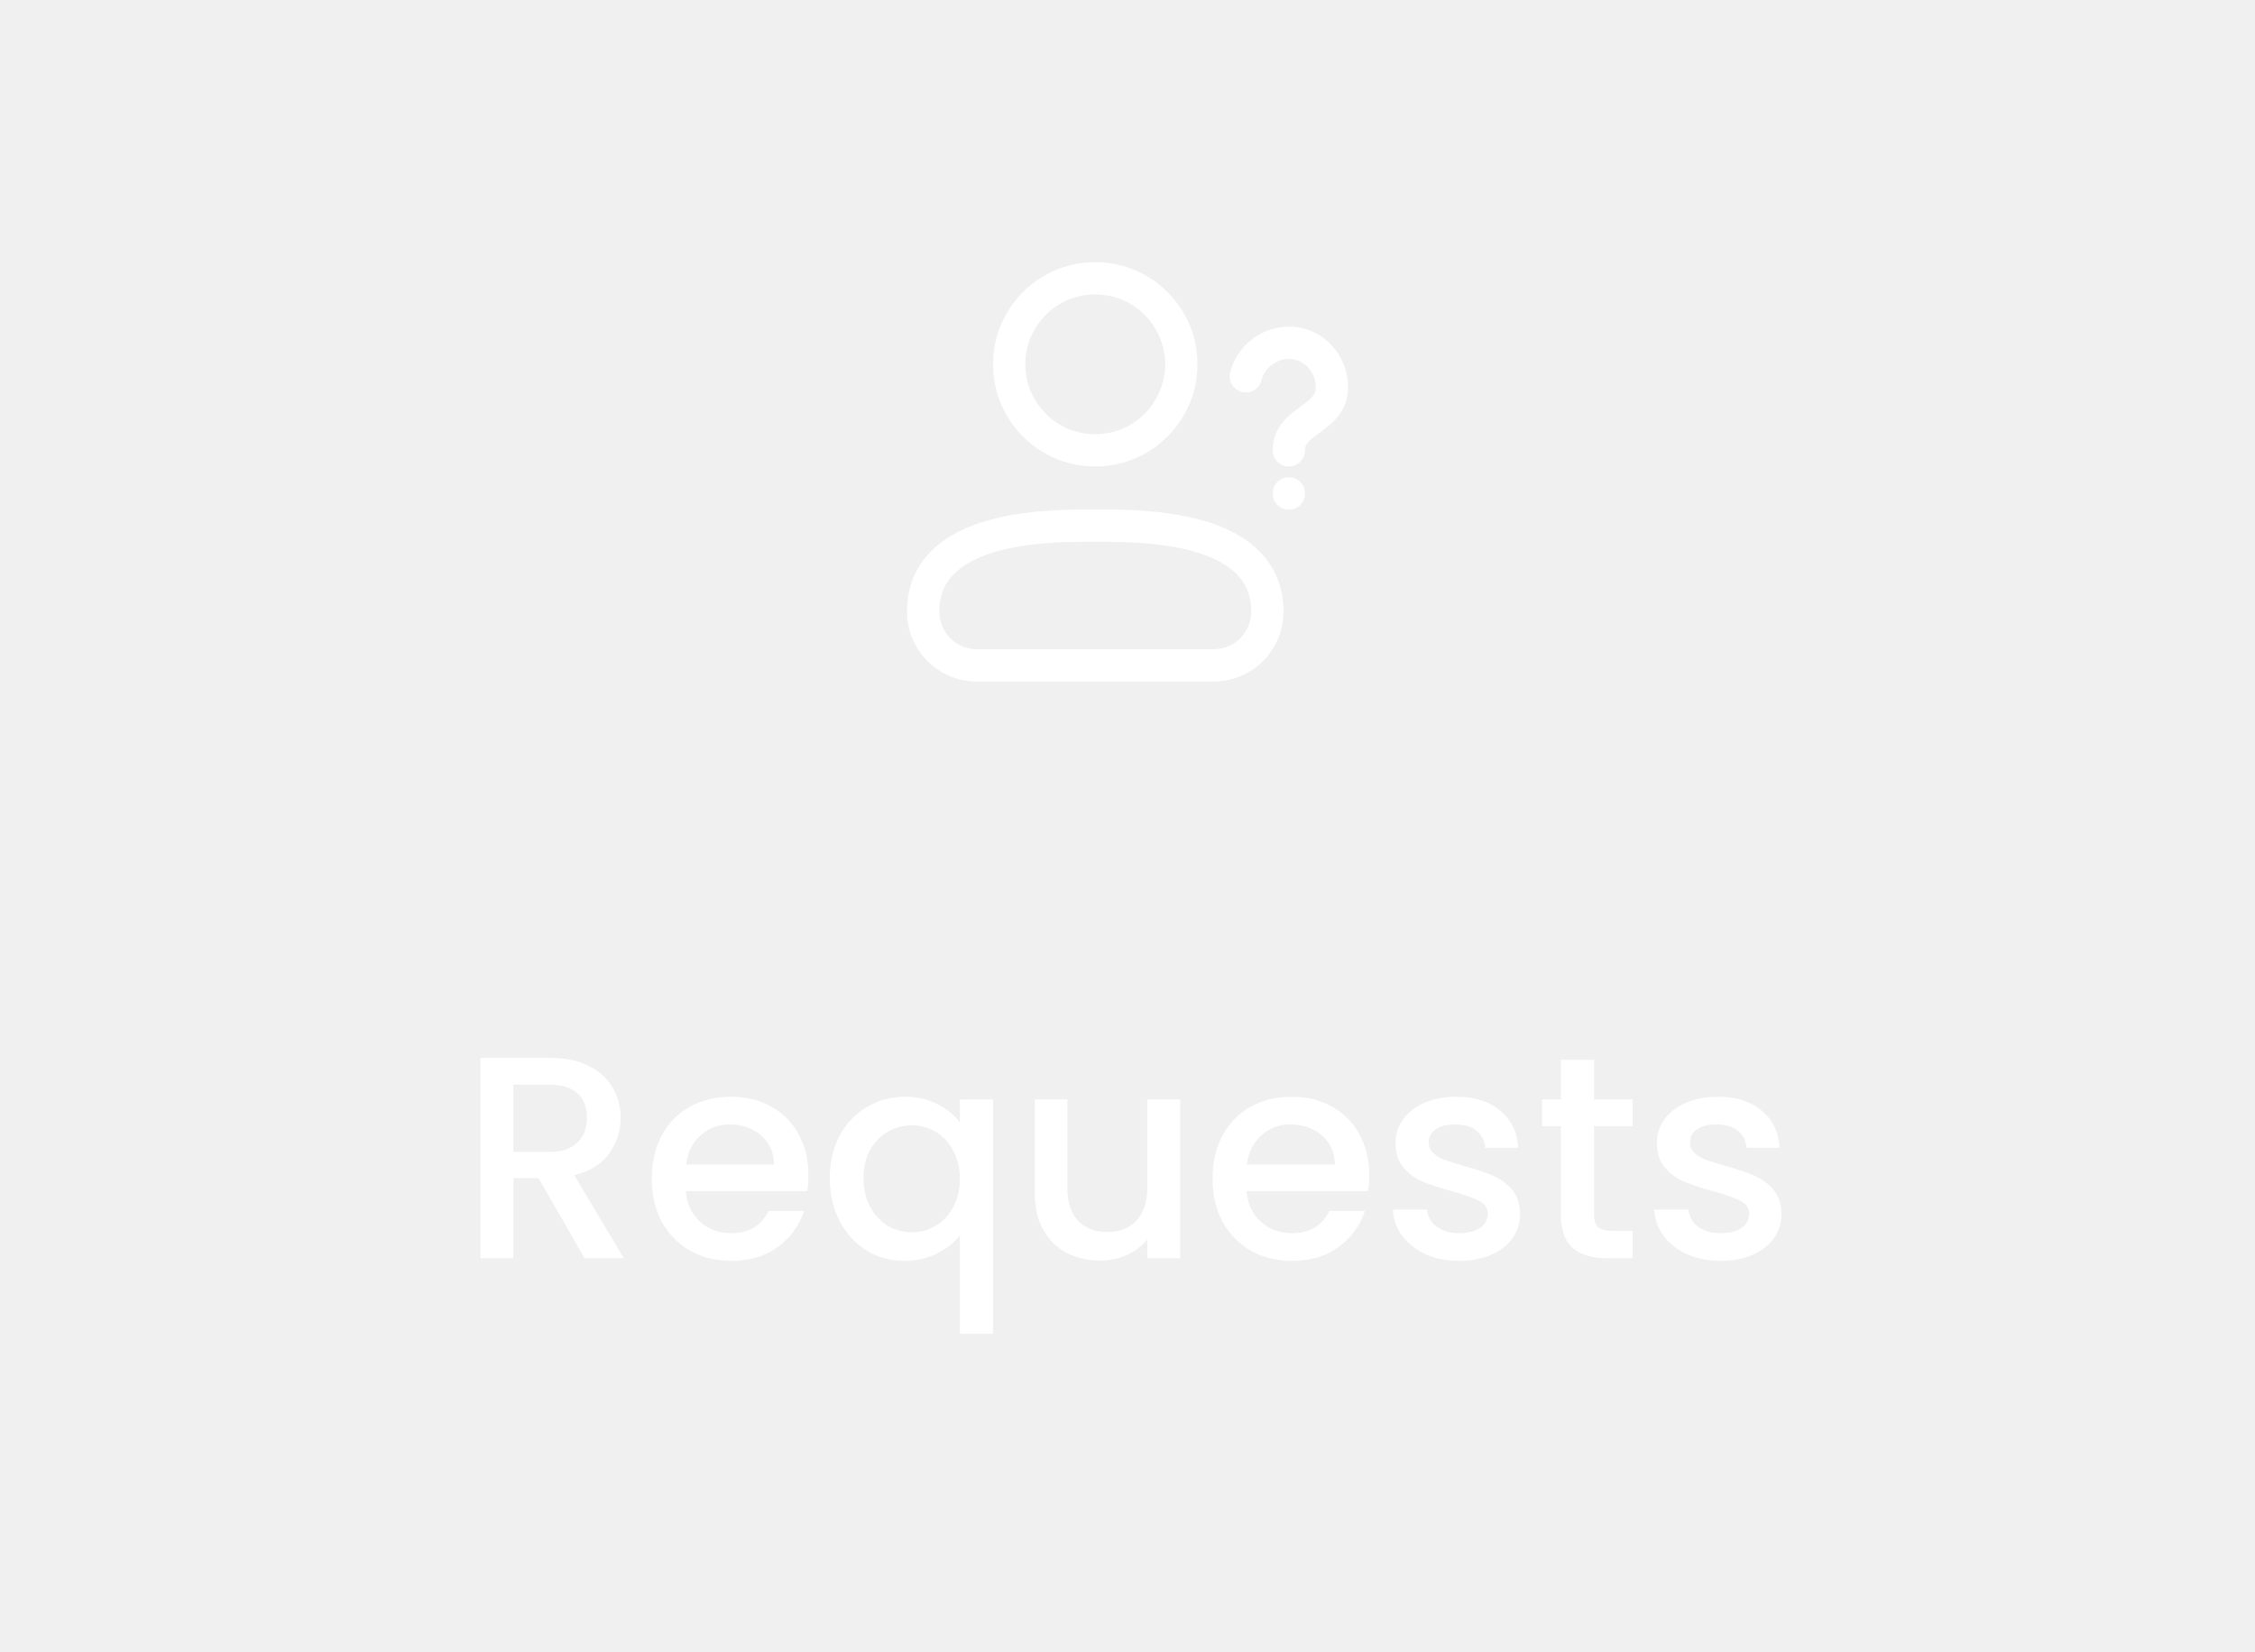
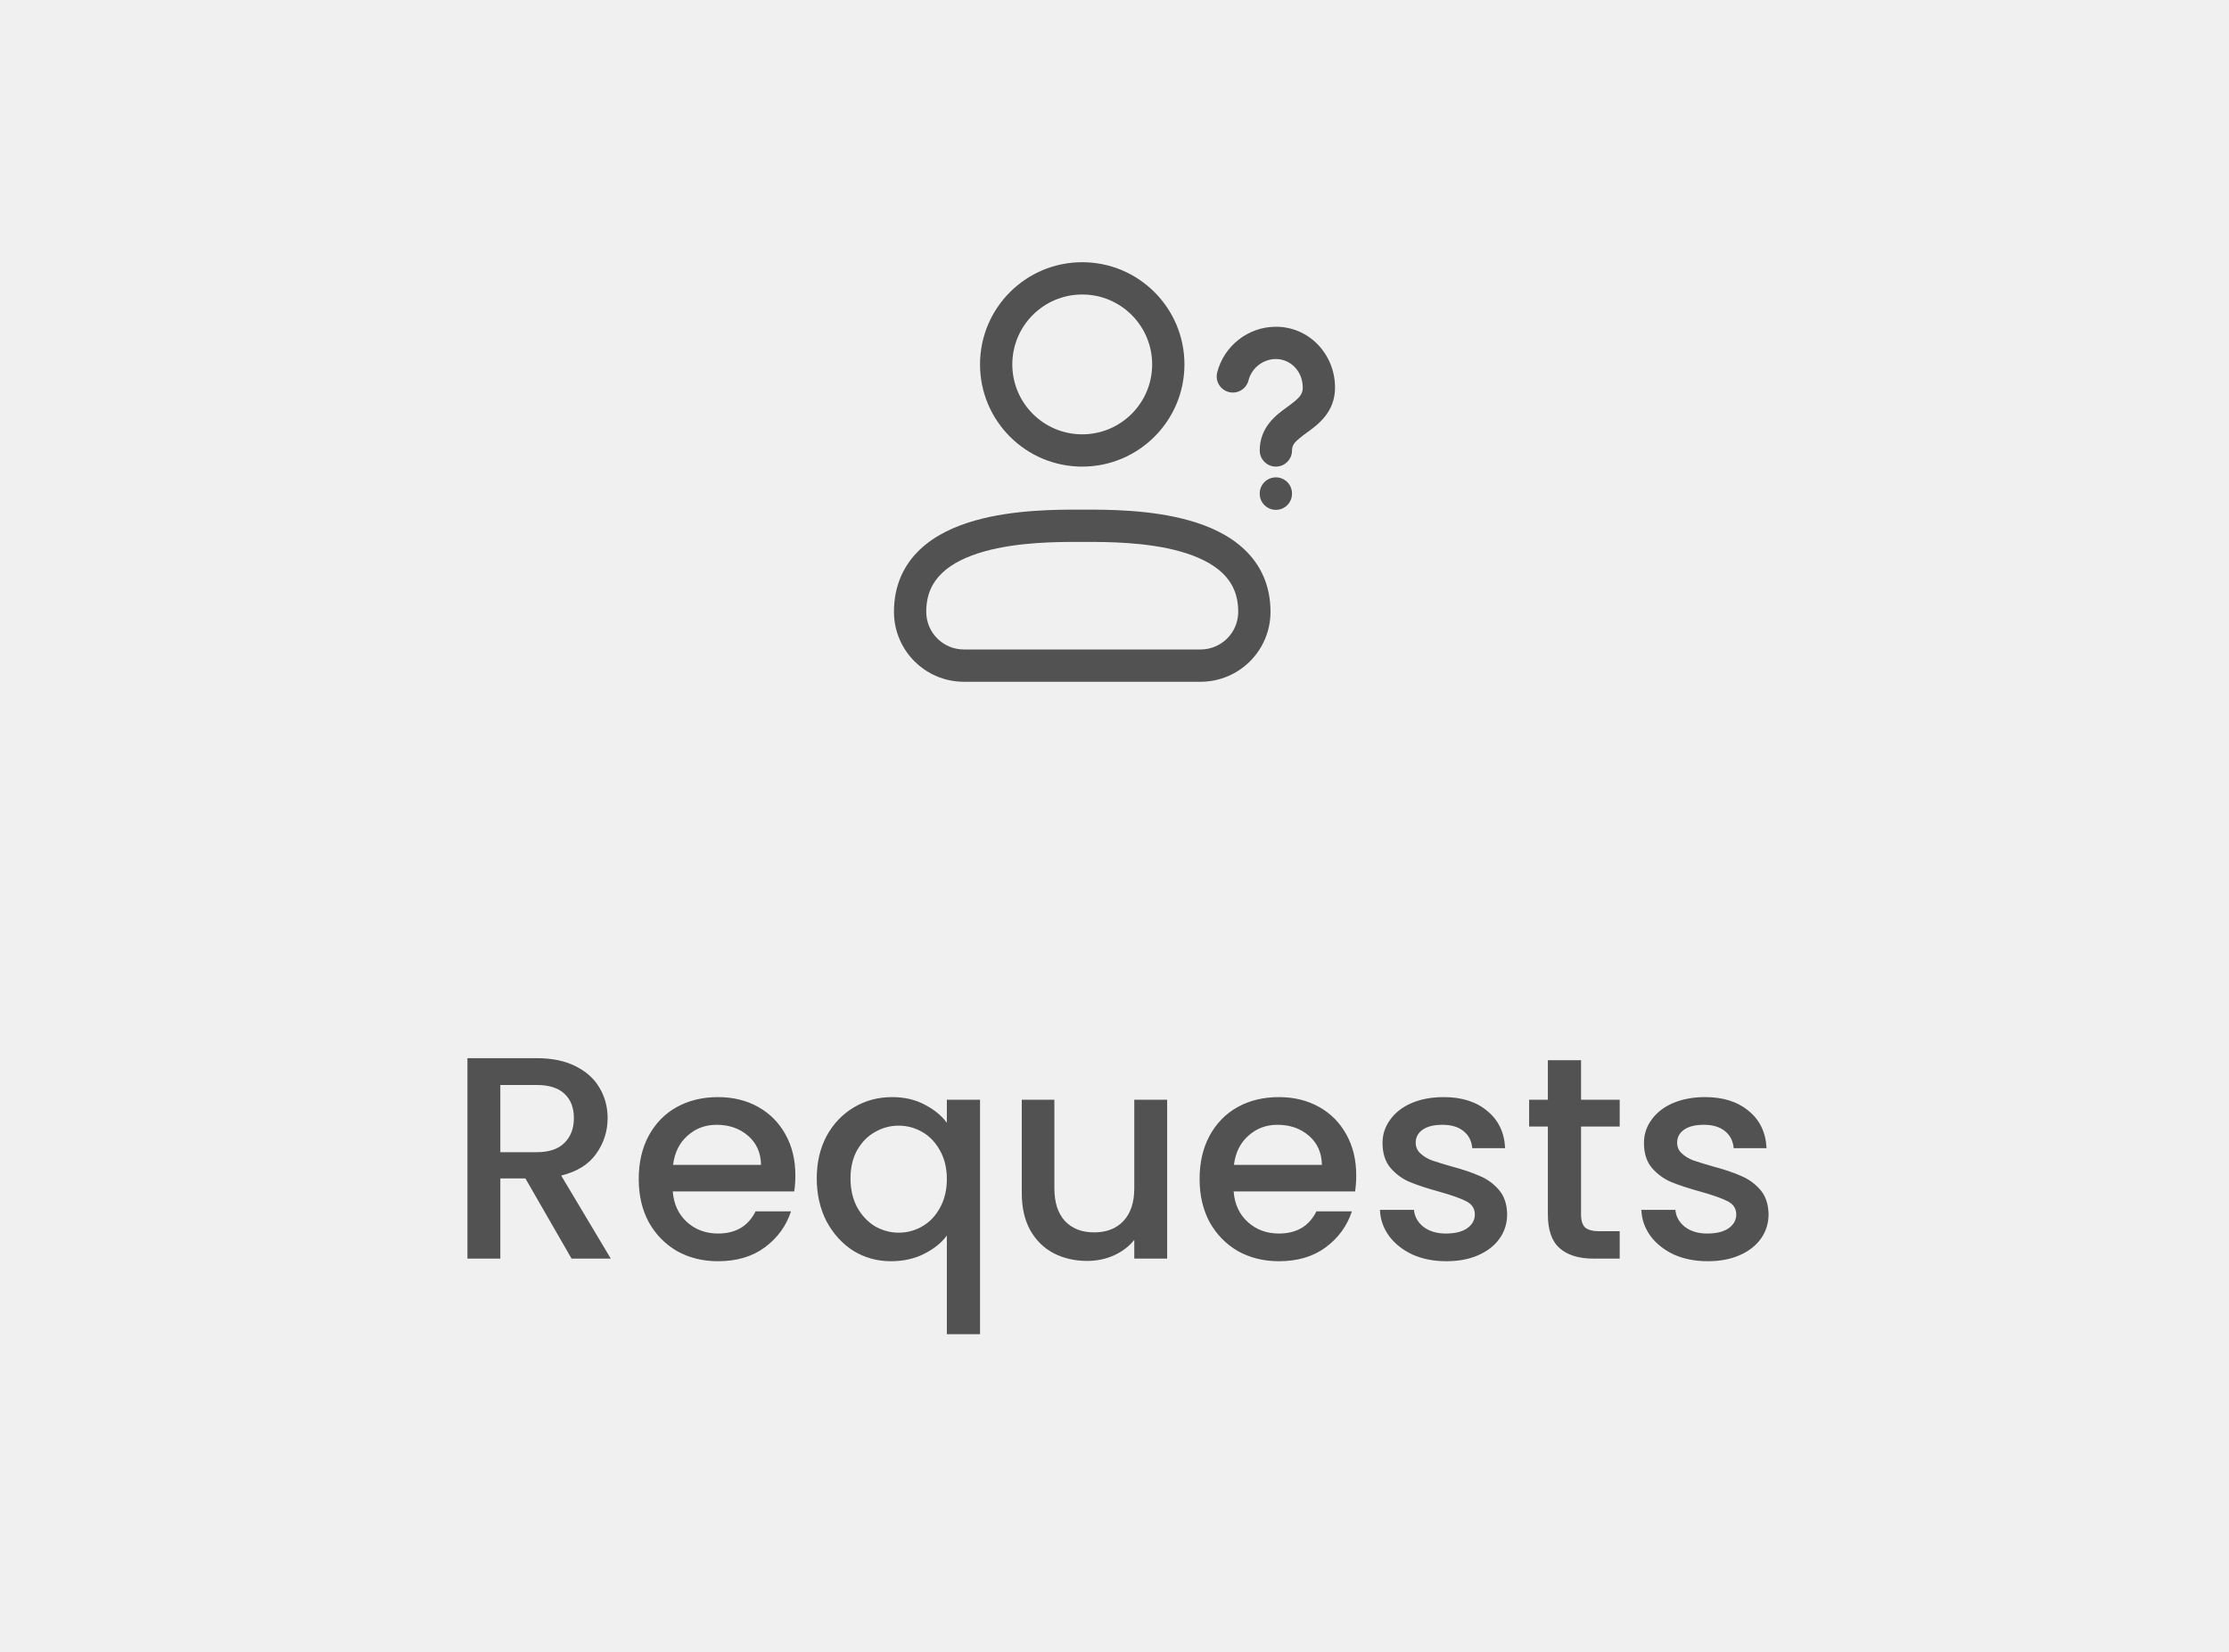
- <svg xmlns="http://www.w3.org/2000/svg" width="86" height="63" viewBox="0 0 86 63" fill="none">
-   <path fill-rule="evenodd" clip-rule="evenodd" d="M41.769 11.231C40.297 11.231 39.103 12.425 39.103 13.897C39.103 15.37 40.297 16.564 41.769 16.564C43.242 16.564 44.436 15.37 44.436 13.897C44.436 12.425 43.242 11.231 41.769 11.231ZM37.872 13.897C37.872 11.745 39.617 10 41.769 10C43.922 10 45.667 11.745 45.667 13.897C45.667 16.05 43.922 17.795 41.769 17.795C39.617 17.795 37.872 16.05 37.872 13.897ZM46.916 14.205C47.169 13.2 48.091 12.461 49.154 12.461C50.44 12.461 51.41 13.526 51.41 14.782C51.41 15.716 50.758 16.191 50.37 16.474C50.359 16.482 50.348 16.49 50.337 16.497C49.882 16.831 49.769 16.95 49.769 17.18C49.769 17.519 49.494 17.795 49.154 17.795C48.814 17.795 48.538 17.519 48.538 17.18C48.538 16.281 49.182 15.815 49.558 15.543C49.576 15.529 49.594 15.516 49.611 15.504C50.049 15.184 50.179 15.047 50.179 14.782C50.179 14.154 49.709 13.692 49.154 13.692C48.663 13.692 48.227 14.04 48.11 14.506C48.027 14.835 47.692 15.035 47.363 14.952C47.033 14.869 46.833 14.535 46.916 14.205ZM49.154 18.205C49.494 18.205 49.769 18.481 49.769 18.82V18.829C49.769 19.169 49.494 19.444 49.154 19.444C48.814 19.444 48.538 19.169 48.538 18.829V18.82C48.538 18.481 48.814 18.205 49.154 18.205ZM41.664 19.436C41.7 19.436 41.736 19.436 41.769 19.436C41.803 19.436 41.838 19.436 41.875 19.436C42.717 19.435 44.365 19.433 45.833 19.844C46.602 20.059 47.375 20.402 47.963 20.963C48.57 21.541 48.949 22.325 48.949 23.333C48.949 24.806 47.755 26 46.282 26H37.257C35.784 26 34.59 24.806 34.59 23.333C34.59 22.325 34.969 21.541 35.575 20.963C36.164 20.402 36.937 20.059 37.706 19.844C39.173 19.433 40.821 19.435 41.664 19.436ZM36.425 21.853C36.057 22.204 35.821 22.668 35.821 23.333C35.821 24.126 36.464 24.769 37.257 24.769H46.282C47.075 24.769 47.718 24.126 47.718 23.333C47.718 22.668 47.482 22.204 47.114 21.853C46.728 21.485 46.168 21.216 45.501 21.029C44.202 20.666 42.702 20.666 41.848 20.667C41.821 20.667 41.795 20.667 41.769 20.667C41.744 20.667 41.717 20.667 41.69 20.667C40.837 20.666 39.337 20.666 38.038 21.029C37.371 21.216 36.811 21.485 36.425 21.853Z" fill="white" />
-   <path d="M22.296 48L20.536 44.942H19.579V48H18.325V40.355H20.965C21.552 40.355 22.047 40.458 22.45 40.663C22.861 40.868 23.165 41.143 23.363 41.488C23.568 41.833 23.671 42.218 23.671 42.643C23.671 43.142 23.524 43.596 23.231 44.007C22.945 44.41 22.501 44.685 21.9 44.832L23.792 48H22.296ZM19.579 43.941H20.965C21.434 43.941 21.786 43.824 22.021 43.589C22.263 43.354 22.384 43.039 22.384 42.643C22.384 42.247 22.267 41.939 22.032 41.719C21.797 41.492 21.442 41.378 20.965 41.378H19.579V43.941ZM30.83 44.821C30.83 45.048 30.816 45.254 30.786 45.437H26.155C26.192 45.921 26.372 46.31 26.694 46.603C27.017 46.896 27.413 47.043 27.882 47.043C28.557 47.043 29.034 46.761 29.312 46.196H30.665C30.482 46.753 30.148 47.212 29.664 47.571C29.188 47.923 28.593 48.099 27.882 48.099C27.303 48.099 26.782 47.971 26.32 47.714C25.866 47.45 25.506 47.083 25.242 46.614C24.985 46.137 24.857 45.587 24.857 44.964C24.857 44.341 24.982 43.794 25.231 43.325C25.488 42.848 25.843 42.482 26.298 42.225C26.76 41.968 27.288 41.84 27.882 41.84C28.454 41.84 28.964 41.965 29.411 42.214C29.858 42.463 30.207 42.815 30.456 43.27C30.706 43.717 30.83 44.234 30.83 44.821ZM29.521 44.425C29.514 43.963 29.349 43.593 29.026 43.314C28.703 43.035 28.304 42.896 27.827 42.896C27.395 42.896 27.024 43.035 26.716 43.314C26.408 43.585 26.225 43.956 26.166 44.425H29.521ZM31.646 44.942C31.646 44.333 31.771 43.794 32.02 43.325C32.277 42.856 32.622 42.493 33.054 42.236C33.494 41.972 33.982 41.84 34.517 41.84C34.987 41.84 35.401 41.935 35.76 42.126C36.127 42.317 36.409 42.548 36.607 42.819V41.939H37.872V50.882H36.607V47.12C36.409 47.391 36.123 47.622 35.749 47.813C35.375 48.004 34.95 48.099 34.473 48.099C33.953 48.099 33.476 47.967 33.043 47.703C32.618 47.432 32.277 47.058 32.02 46.581C31.771 46.097 31.646 45.551 31.646 44.942ZM36.607 44.964C36.607 44.546 36.519 44.183 36.343 43.875C36.175 43.567 35.951 43.332 35.672 43.171C35.394 43.01 35.093 42.929 34.77 42.929C34.448 42.929 34.147 43.01 33.868 43.171C33.59 43.325 33.362 43.556 33.186 43.864C33.018 44.165 32.933 44.524 32.933 44.942C32.933 45.36 33.018 45.727 33.186 46.042C33.362 46.357 33.59 46.599 33.868 46.768C34.154 46.929 34.455 47.01 34.77 47.01C35.093 47.01 35.394 46.929 35.672 46.768C35.951 46.607 36.175 46.372 36.343 46.064C36.519 45.749 36.607 45.382 36.607 44.964ZM45.008 41.939V48H43.754V47.285C43.556 47.534 43.296 47.732 42.973 47.879C42.658 48.018 42.321 48.088 41.961 48.088C41.485 48.088 41.056 47.989 40.674 47.791C40.3 47.593 40.003 47.3 39.783 46.911C39.571 46.522 39.464 46.053 39.464 45.503V41.939H40.707V45.316C40.707 45.859 40.843 46.277 41.114 46.57C41.386 46.856 41.756 46.999 42.225 46.999C42.695 46.999 43.065 46.856 43.336 46.57C43.615 46.277 43.754 45.859 43.754 45.316V41.939H45.008ZM52.218 44.821C52.218 45.048 52.203 45.254 52.174 45.437H47.543C47.58 45.921 47.759 46.31 48.082 46.603C48.405 46.896 48.801 47.043 49.27 47.043C49.945 47.043 50.421 46.761 50.7 46.196H52.053C51.87 46.753 51.536 47.212 51.052 47.571C50.575 47.923 49.981 48.099 49.27 48.099C48.691 48.099 48.17 47.971 47.708 47.714C47.253 47.45 46.894 47.083 46.63 46.614C46.373 46.137 46.245 45.587 46.245 44.964C46.245 44.341 46.37 43.794 46.619 43.325C46.876 42.848 47.231 42.482 47.686 42.225C48.148 41.968 48.676 41.84 49.27 41.84C49.842 41.84 50.352 41.965 50.799 42.214C51.246 42.463 51.595 42.815 51.844 43.27C52.093 43.717 52.218 44.234 52.218 44.821ZM50.909 44.425C50.902 43.963 50.737 43.593 50.414 43.314C50.091 43.035 49.692 42.896 49.215 42.896C48.782 42.896 48.412 43.035 48.104 43.314C47.796 43.585 47.613 43.956 47.554 44.425H50.909ZM55.652 48.099C55.175 48.099 54.746 48.015 54.365 47.846C53.991 47.67 53.694 47.435 53.474 47.142C53.254 46.841 53.137 46.508 53.122 46.141H54.42C54.442 46.398 54.563 46.614 54.783 46.79C55.01 46.959 55.293 47.043 55.63 47.043C55.982 47.043 56.253 46.977 56.444 46.845C56.642 46.706 56.741 46.53 56.741 46.317C56.741 46.09 56.631 45.921 56.411 45.811C56.198 45.701 55.857 45.58 55.388 45.448C54.933 45.323 54.563 45.202 54.277 45.085C53.991 44.968 53.742 44.788 53.529 44.546C53.324 44.304 53.221 43.985 53.221 43.589C53.221 43.266 53.316 42.973 53.507 42.709C53.698 42.438 53.969 42.225 54.321 42.071C54.68 41.917 55.091 41.84 55.553 41.84C56.242 41.84 56.796 42.016 57.214 42.368C57.639 42.713 57.867 43.186 57.896 43.787H56.642C56.62 43.516 56.51 43.299 56.312 43.138C56.114 42.977 55.846 42.896 55.509 42.896C55.179 42.896 54.926 42.958 54.75 43.083C54.574 43.208 54.486 43.373 54.486 43.578C54.486 43.739 54.545 43.875 54.662 43.985C54.779 44.095 54.922 44.183 55.091 44.249C55.26 44.308 55.509 44.385 55.839 44.48C56.279 44.597 56.638 44.718 56.917 44.843C57.203 44.96 57.449 45.136 57.654 45.371C57.859 45.606 57.966 45.917 57.973 46.306C57.973 46.651 57.878 46.959 57.687 47.23C57.496 47.501 57.225 47.714 56.873 47.868C56.528 48.022 56.121 48.099 55.652 48.099ZM60.791 42.962V46.317C60.791 46.544 60.842 46.709 60.945 46.812C61.055 46.907 61.238 46.955 61.495 46.955H62.265V48H61.275C60.71 48 60.278 47.868 59.977 47.604C59.676 47.34 59.526 46.911 59.526 46.317V42.962H58.811V41.939H59.526V40.432H60.791V41.939H62.265V42.962H60.791ZM65.621 48.099C65.144 48.099 64.715 48.015 64.334 47.846C63.96 47.67 63.663 47.435 63.443 47.142C63.223 46.841 63.105 46.508 63.091 46.141H64.389C64.411 46.398 64.532 46.614 64.752 46.79C64.979 46.959 65.261 47.043 65.599 47.043C65.951 47.043 66.222 46.977 66.413 46.845C66.611 46.706 66.71 46.53 66.71 46.317C66.71 46.09 66.6 45.921 66.38 45.811C66.167 45.701 65.826 45.58 65.357 45.448C64.902 45.323 64.532 45.202 64.246 45.085C63.96 44.968 63.71 44.788 63.498 44.546C63.292 44.304 63.19 43.985 63.19 43.589C63.19 43.266 63.285 42.973 63.476 42.709C63.666 42.438 63.938 42.225 64.29 42.071C64.649 41.917 65.06 41.84 65.522 41.84C66.211 41.84 66.765 42.016 67.183 42.368C67.608 42.713 67.835 43.186 67.865 43.787H66.611C66.589 43.516 66.479 43.299 66.281 43.138C66.083 42.977 65.815 42.896 65.478 42.896C65.148 42.896 64.895 42.958 64.719 43.083C64.543 43.208 64.455 43.373 64.455 43.578C64.455 43.739 64.513 43.875 64.631 43.985C64.748 44.095 64.891 44.183 65.06 44.249C65.228 44.308 65.478 44.385 65.808 44.48C66.248 44.597 66.607 44.718 66.886 44.843C67.172 44.96 67.417 45.136 67.623 45.371C67.828 45.606 67.934 45.917 67.942 46.306C67.942 46.651 67.846 46.959 67.656 47.23C67.465 47.501 67.194 47.714 66.842 47.868C66.497 48.022 66.09 48.099 65.621 48.099Z" fill="white" />
+ <svg xmlns="http://www.w3.org/2000/svg" width="85" height="63" viewBox="0 0 85 63" fill="none">
+   <path fill-rule="evenodd" clip-rule="evenodd" d="M41.269 11.231C39.797 11.231 38.603 12.425 38.603 13.897C38.603 15.37 39.797 16.564 41.269 16.564C42.742 16.564 43.936 15.37 43.936 13.897C43.936 12.425 42.742 11.231 41.269 11.231ZM37.372 13.897C37.372 11.745 39.117 10 41.269 10C43.422 10 45.167 11.745 45.167 13.897C45.167 16.05 43.422 17.795 41.269 17.795C39.117 17.795 37.372 16.05 37.372 13.897ZM46.416 14.205C46.669 13.2 47.591 12.461 48.654 12.461C49.94 12.461 50.91 13.526 50.91 14.782C50.91 15.716 50.258 16.191 49.87 16.474C49.859 16.482 49.848 16.49 49.837 16.497C49.382 16.831 49.269 16.95 49.269 17.18C49.269 17.519 48.994 17.795 48.654 17.795C48.314 17.795 48.038 17.519 48.038 17.18C48.038 16.281 48.682 15.815 49.058 15.543C49.076 15.529 49.094 15.516 49.111 15.504C49.549 15.184 49.679 15.047 49.679 14.782C49.679 14.154 49.209 13.692 48.654 13.692C48.163 13.692 47.727 14.04 47.61 14.506C47.527 14.835 47.192 15.035 46.863 14.952C46.533 14.869 46.333 14.535 46.416 14.205ZM48.654 18.205C48.994 18.205 49.269 18.481 49.269 18.82V18.829C49.269 19.169 48.994 19.444 48.654 19.444C48.314 19.444 48.038 19.169 48.038 18.829V18.82C48.038 18.481 48.314 18.205 48.654 18.205ZM41.164 19.436C41.2 19.436 41.236 19.436 41.269 19.436C41.303 19.436 41.338 19.436 41.375 19.436C42.217 19.435 43.865 19.433 45.333 19.844C46.102 20.059 46.875 20.402 47.463 20.963C48.07 21.541 48.449 22.325 48.449 23.333C48.449 24.806 47.255 26 45.782 26H36.757C35.284 26 34.09 24.806 34.09 23.333C34.09 22.325 34.469 21.541 35.075 20.963C35.664 20.402 36.437 20.059 37.206 19.844C38.673 19.433 40.321 19.435 41.164 19.436ZM35.925 21.853C35.557 22.204 35.321 22.668 35.321 23.333C35.321 24.126 35.964 24.769 36.757 24.769H45.782C46.575 24.769 47.218 24.126 47.218 23.333C47.218 22.668 46.982 22.204 46.614 21.853C46.228 21.485 45.668 21.216 45.001 21.029C43.702 20.666 42.202 20.666 41.348 20.667C41.321 20.667 41.295 20.667 41.269 20.667C41.244 20.667 41.217 20.667 41.19 20.667C40.337 20.666 38.837 20.666 37.538 21.029C36.871 21.216 36.311 21.485 35.925 21.853Z" fill="#525252" />
+   <path d="M21.796 48L20.036 44.942H19.079V48H17.825V40.355H20.465C21.052 40.355 21.547 40.458 21.95 40.663C22.361 40.868 22.665 41.143 22.863 41.488C23.068 41.833 23.171 42.218 23.171 42.643C23.171 43.142 23.024 43.596 22.731 44.007C22.445 44.41 22.001 44.685 21.4 44.832L23.292 48H21.796ZM19.079 43.941H20.465C20.934 43.941 21.286 43.824 21.521 43.589C21.763 43.354 21.884 43.039 21.884 42.643C21.884 42.247 21.767 41.939 21.532 41.719C21.297 41.492 20.942 41.378 20.465 41.378H19.079V43.941ZM30.33 44.821C30.33 45.048 30.316 45.254 30.286 45.437H25.655C25.692 45.921 25.872 46.31 26.194 46.603C26.517 46.896 26.913 47.043 27.382 47.043C28.057 47.043 28.534 46.761 28.812 46.196H30.165C29.982 46.753 29.648 47.212 29.164 47.571C28.688 47.923 28.093 48.099 27.382 48.099C26.803 48.099 26.282 47.971 25.82 47.714C25.366 47.45 25.006 47.083 24.742 46.614C24.485 46.137 24.357 45.587 24.357 44.964C24.357 44.341 24.482 43.794 24.731 43.325C24.988 42.848 25.343 42.482 25.798 42.225C26.26 41.968 26.788 41.84 27.382 41.84C27.954 41.84 28.464 41.965 28.911 42.214C29.358 42.463 29.707 42.815 29.956 43.27C30.206 43.717 30.33 44.234 30.33 44.821ZM29.021 44.425C29.014 43.963 28.849 43.593 28.526 43.314C28.203 43.035 27.804 42.896 27.327 42.896C26.895 42.896 26.524 43.035 26.216 43.314C25.908 43.585 25.725 43.956 25.666 44.425H29.021ZM31.146 44.942C31.146 44.333 31.271 43.794 31.52 43.325C31.777 42.856 32.122 42.493 32.554 42.236C32.994 41.972 33.482 41.84 34.017 41.84C34.487 41.84 34.901 41.935 35.26 42.126C35.627 42.317 35.909 42.548 36.107 42.819V41.939H37.372V50.882H36.107V47.12C35.909 47.391 35.623 47.622 35.249 47.813C34.875 48.004 34.45 48.099 33.973 48.099C33.453 48.099 32.976 47.967 32.543 47.703C32.118 47.432 31.777 47.058 31.52 46.581C31.271 46.097 31.146 45.551 31.146 44.942ZM36.107 44.964C36.107 44.546 36.019 44.183 35.843 43.875C35.675 43.567 35.451 43.332 35.172 43.171C34.894 43.01 34.593 42.929 34.27 42.929C33.948 42.929 33.647 43.01 33.368 43.171C33.09 43.325 32.862 43.556 32.686 43.864C32.518 44.165 32.433 44.524 32.433 44.942C32.433 45.36 32.518 45.727 32.686 46.042C32.862 46.357 33.09 46.599 33.368 46.768C33.654 46.929 33.955 47.01 34.27 47.01C34.593 47.01 34.894 46.929 35.172 46.768C35.451 46.607 35.675 46.372 35.843 46.064C36.019 45.749 36.107 45.382 36.107 44.964ZM44.508 41.939V48H43.254V47.285C43.056 47.534 42.796 47.732 42.473 47.879C42.158 48.018 41.821 48.088 41.461 48.088C40.985 48.088 40.556 47.989 40.174 47.791C39.8 47.593 39.503 47.3 39.283 46.911C39.071 46.522 38.964 46.053 38.964 45.503V41.939H40.207V45.316C40.207 45.859 40.343 46.277 40.614 46.57C40.886 46.856 41.256 46.999 41.725 46.999C42.195 46.999 42.565 46.856 42.836 46.57C43.115 46.277 43.254 45.859 43.254 45.316V41.939H44.508ZM51.718 44.821C51.718 45.048 51.703 45.254 51.674 45.437H47.043C47.08 45.921 47.259 46.31 47.582 46.603C47.905 46.896 48.301 47.043 48.77 47.043C49.445 47.043 49.921 46.761 50.2 46.196H51.553C51.37 46.753 51.036 47.212 50.552 47.571C50.075 47.923 49.481 48.099 48.77 48.099C48.191 48.099 47.67 47.971 47.208 47.714C46.753 47.45 46.394 47.083 46.13 46.614C45.873 46.137 45.745 45.587 45.745 44.964C45.745 44.341 45.87 43.794 46.119 43.325C46.376 42.848 46.731 42.482 47.186 42.225C47.648 41.968 48.176 41.84 48.77 41.84C49.342 41.84 49.852 41.965 50.299 42.214C50.746 42.463 51.095 42.815 51.344 43.27C51.593 43.717 51.718 44.234 51.718 44.821ZM50.409 44.425C50.402 43.963 50.237 43.593 49.914 43.314C49.591 43.035 49.192 42.896 48.715 42.896C48.282 42.896 47.912 43.035 47.604 43.314C47.296 43.585 47.113 43.956 47.054 44.425H50.409ZM55.152 48.099C54.675 48.099 54.246 48.015 53.865 47.846C53.491 47.67 53.194 47.435 52.974 47.142C52.754 46.841 52.637 46.508 52.622 46.141H53.92C53.942 46.398 54.063 46.614 54.283 46.79C54.51 46.959 54.793 47.043 55.13 47.043C55.482 47.043 55.753 46.977 55.944 46.845C56.142 46.706 56.241 46.53 56.241 46.317C56.241 46.09 56.131 45.921 55.911 45.811C55.698 45.701 55.357 45.58 54.888 45.448C54.433 45.323 54.063 45.202 53.777 45.085C53.491 44.968 53.242 44.788 53.029 44.546C52.824 44.304 52.721 43.985 52.721 43.589C52.721 43.266 52.816 42.973 53.007 42.709C53.198 42.438 53.469 42.225 53.821 42.071C54.18 41.917 54.591 41.84 55.053 41.84C55.742 41.84 56.296 42.016 56.714 42.368C57.139 42.713 57.367 43.186 57.396 43.787H56.142C56.12 43.516 56.01 43.299 55.812 43.138C55.614 42.977 55.346 42.896 55.009 42.896C54.679 42.896 54.426 42.958 54.25 43.083C54.074 43.208 53.986 43.373 53.986 43.578C53.986 43.739 54.045 43.875 54.162 43.985C54.279 44.095 54.422 44.183 54.591 44.249C54.76 44.308 55.009 44.385 55.339 44.48C55.779 44.597 56.138 44.718 56.417 44.843C56.703 44.96 56.949 45.136 57.154 45.371C57.359 45.606 57.466 45.917 57.473 46.306C57.473 46.651 57.378 46.959 57.187 47.23C56.996 47.501 56.725 47.714 56.373 47.868C56.028 48.022 55.621 48.099 55.152 48.099ZM60.291 42.962V46.317C60.291 46.544 60.342 46.709 60.445 46.812C60.555 46.907 60.738 46.955 60.995 46.955H61.765V48H60.775C60.21 48 59.778 47.868 59.477 47.604C59.176 47.34 59.026 46.911 59.026 46.317V42.962H58.311V41.939H59.026V40.432H60.291V41.939H61.765V42.962H60.291ZM65.121 48.099C64.644 48.099 64.215 48.015 63.834 47.846C63.46 47.67 63.163 47.435 62.943 47.142C62.723 46.841 62.605 46.508 62.591 46.141H63.889C63.911 46.398 64.032 46.614 64.252 46.79C64.479 46.959 64.761 47.043 65.099 47.043C65.451 47.043 65.722 46.977 65.913 46.845C66.111 46.706 66.21 46.53 66.21 46.317C66.21 46.09 66.1 45.921 65.88 45.811C65.667 45.701 65.326 45.58 64.857 45.448C64.402 45.323 64.032 45.202 63.746 45.085C63.46 44.968 63.21 44.788 62.998 44.546C62.792 44.304 62.69 43.985 62.69 43.589C62.69 43.266 62.785 42.973 62.976 42.709C63.166 42.438 63.438 42.225 63.79 42.071C64.149 41.917 64.56 41.84 65.022 41.84C65.711 41.84 66.265 42.016 66.683 42.368C67.108 42.713 67.335 43.186 67.365 43.787H66.111C66.089 43.516 65.979 43.299 65.781 43.138C65.583 42.977 65.315 42.896 64.978 42.896C64.648 42.896 64.395 42.958 64.219 43.083C64.043 43.208 63.955 43.373 63.955 43.578C63.955 43.739 64.013 43.875 64.131 43.985C64.248 44.095 64.391 44.183 64.56 44.249C64.728 44.308 64.978 44.385 65.308 44.48C65.748 44.597 66.107 44.718 66.386 44.843C66.672 44.96 66.917 45.136 67.123 45.371C67.328 45.606 67.434 45.917 67.442 46.306C67.442 46.651 67.346 46.959 67.156 47.23C66.965 47.501 66.694 47.714 66.342 47.868C65.997 48.022 65.59 48.099 65.121 48.099Z" fill="#525252" />
</svg>
